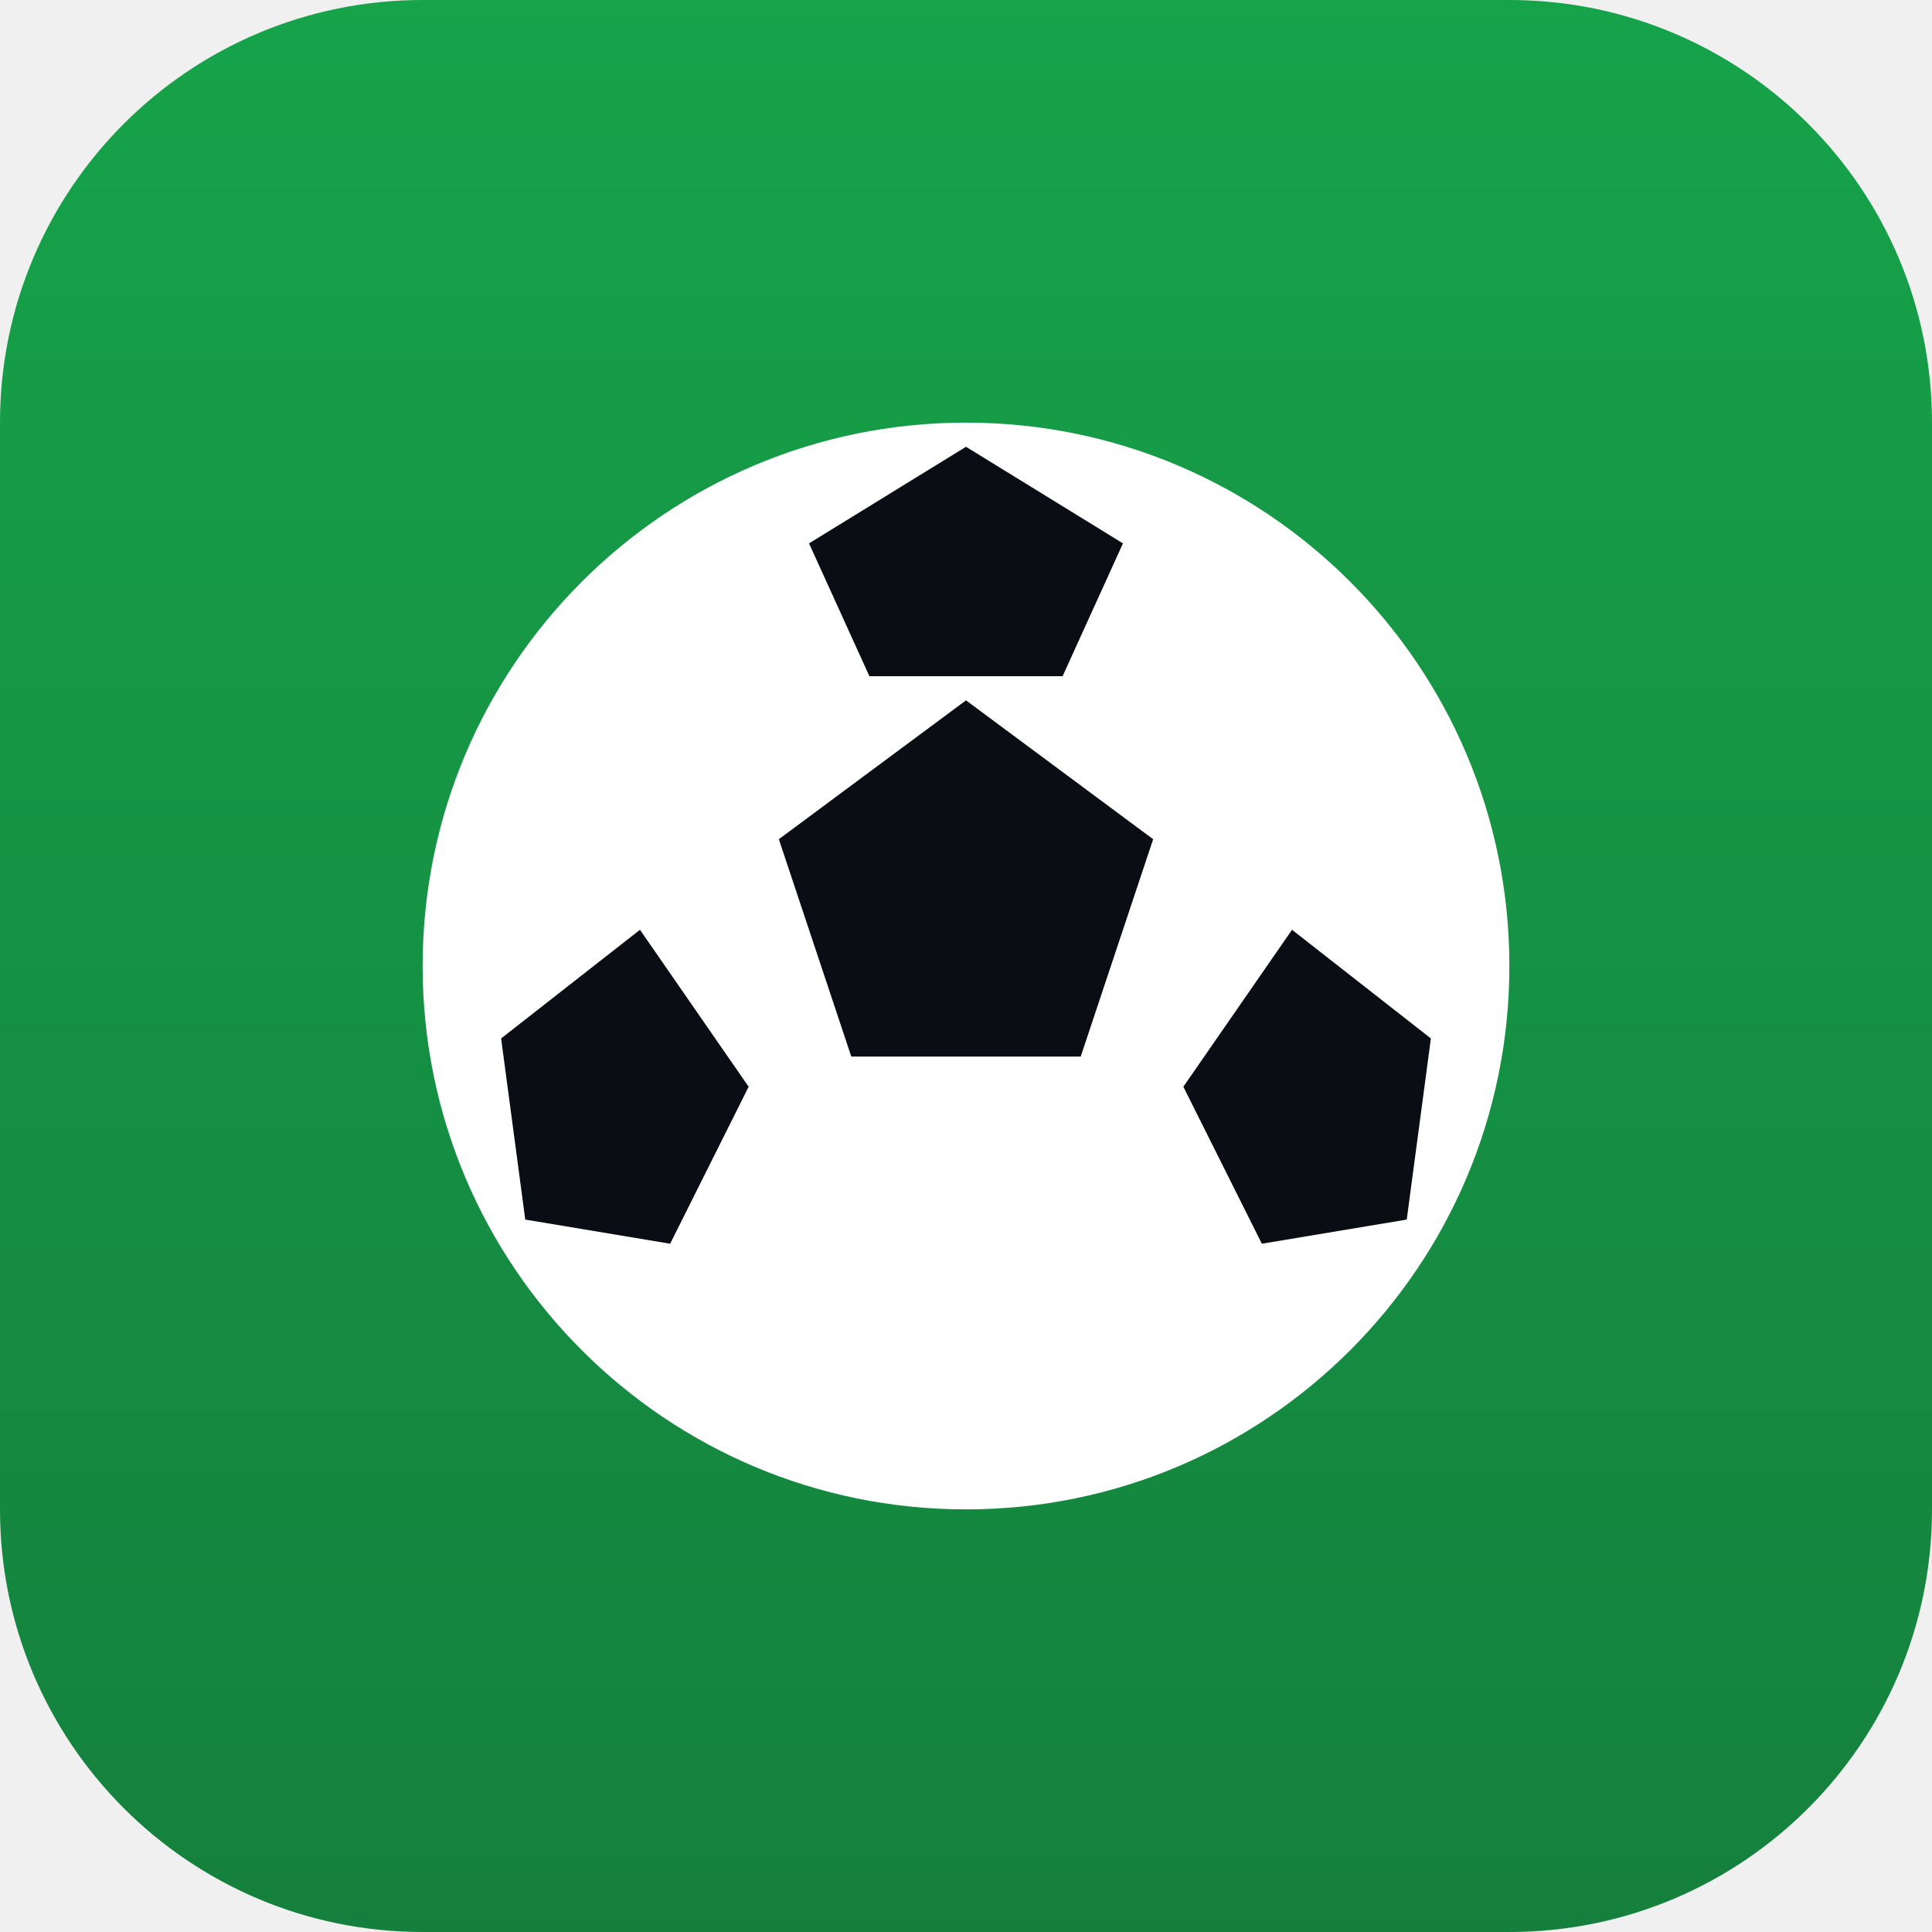
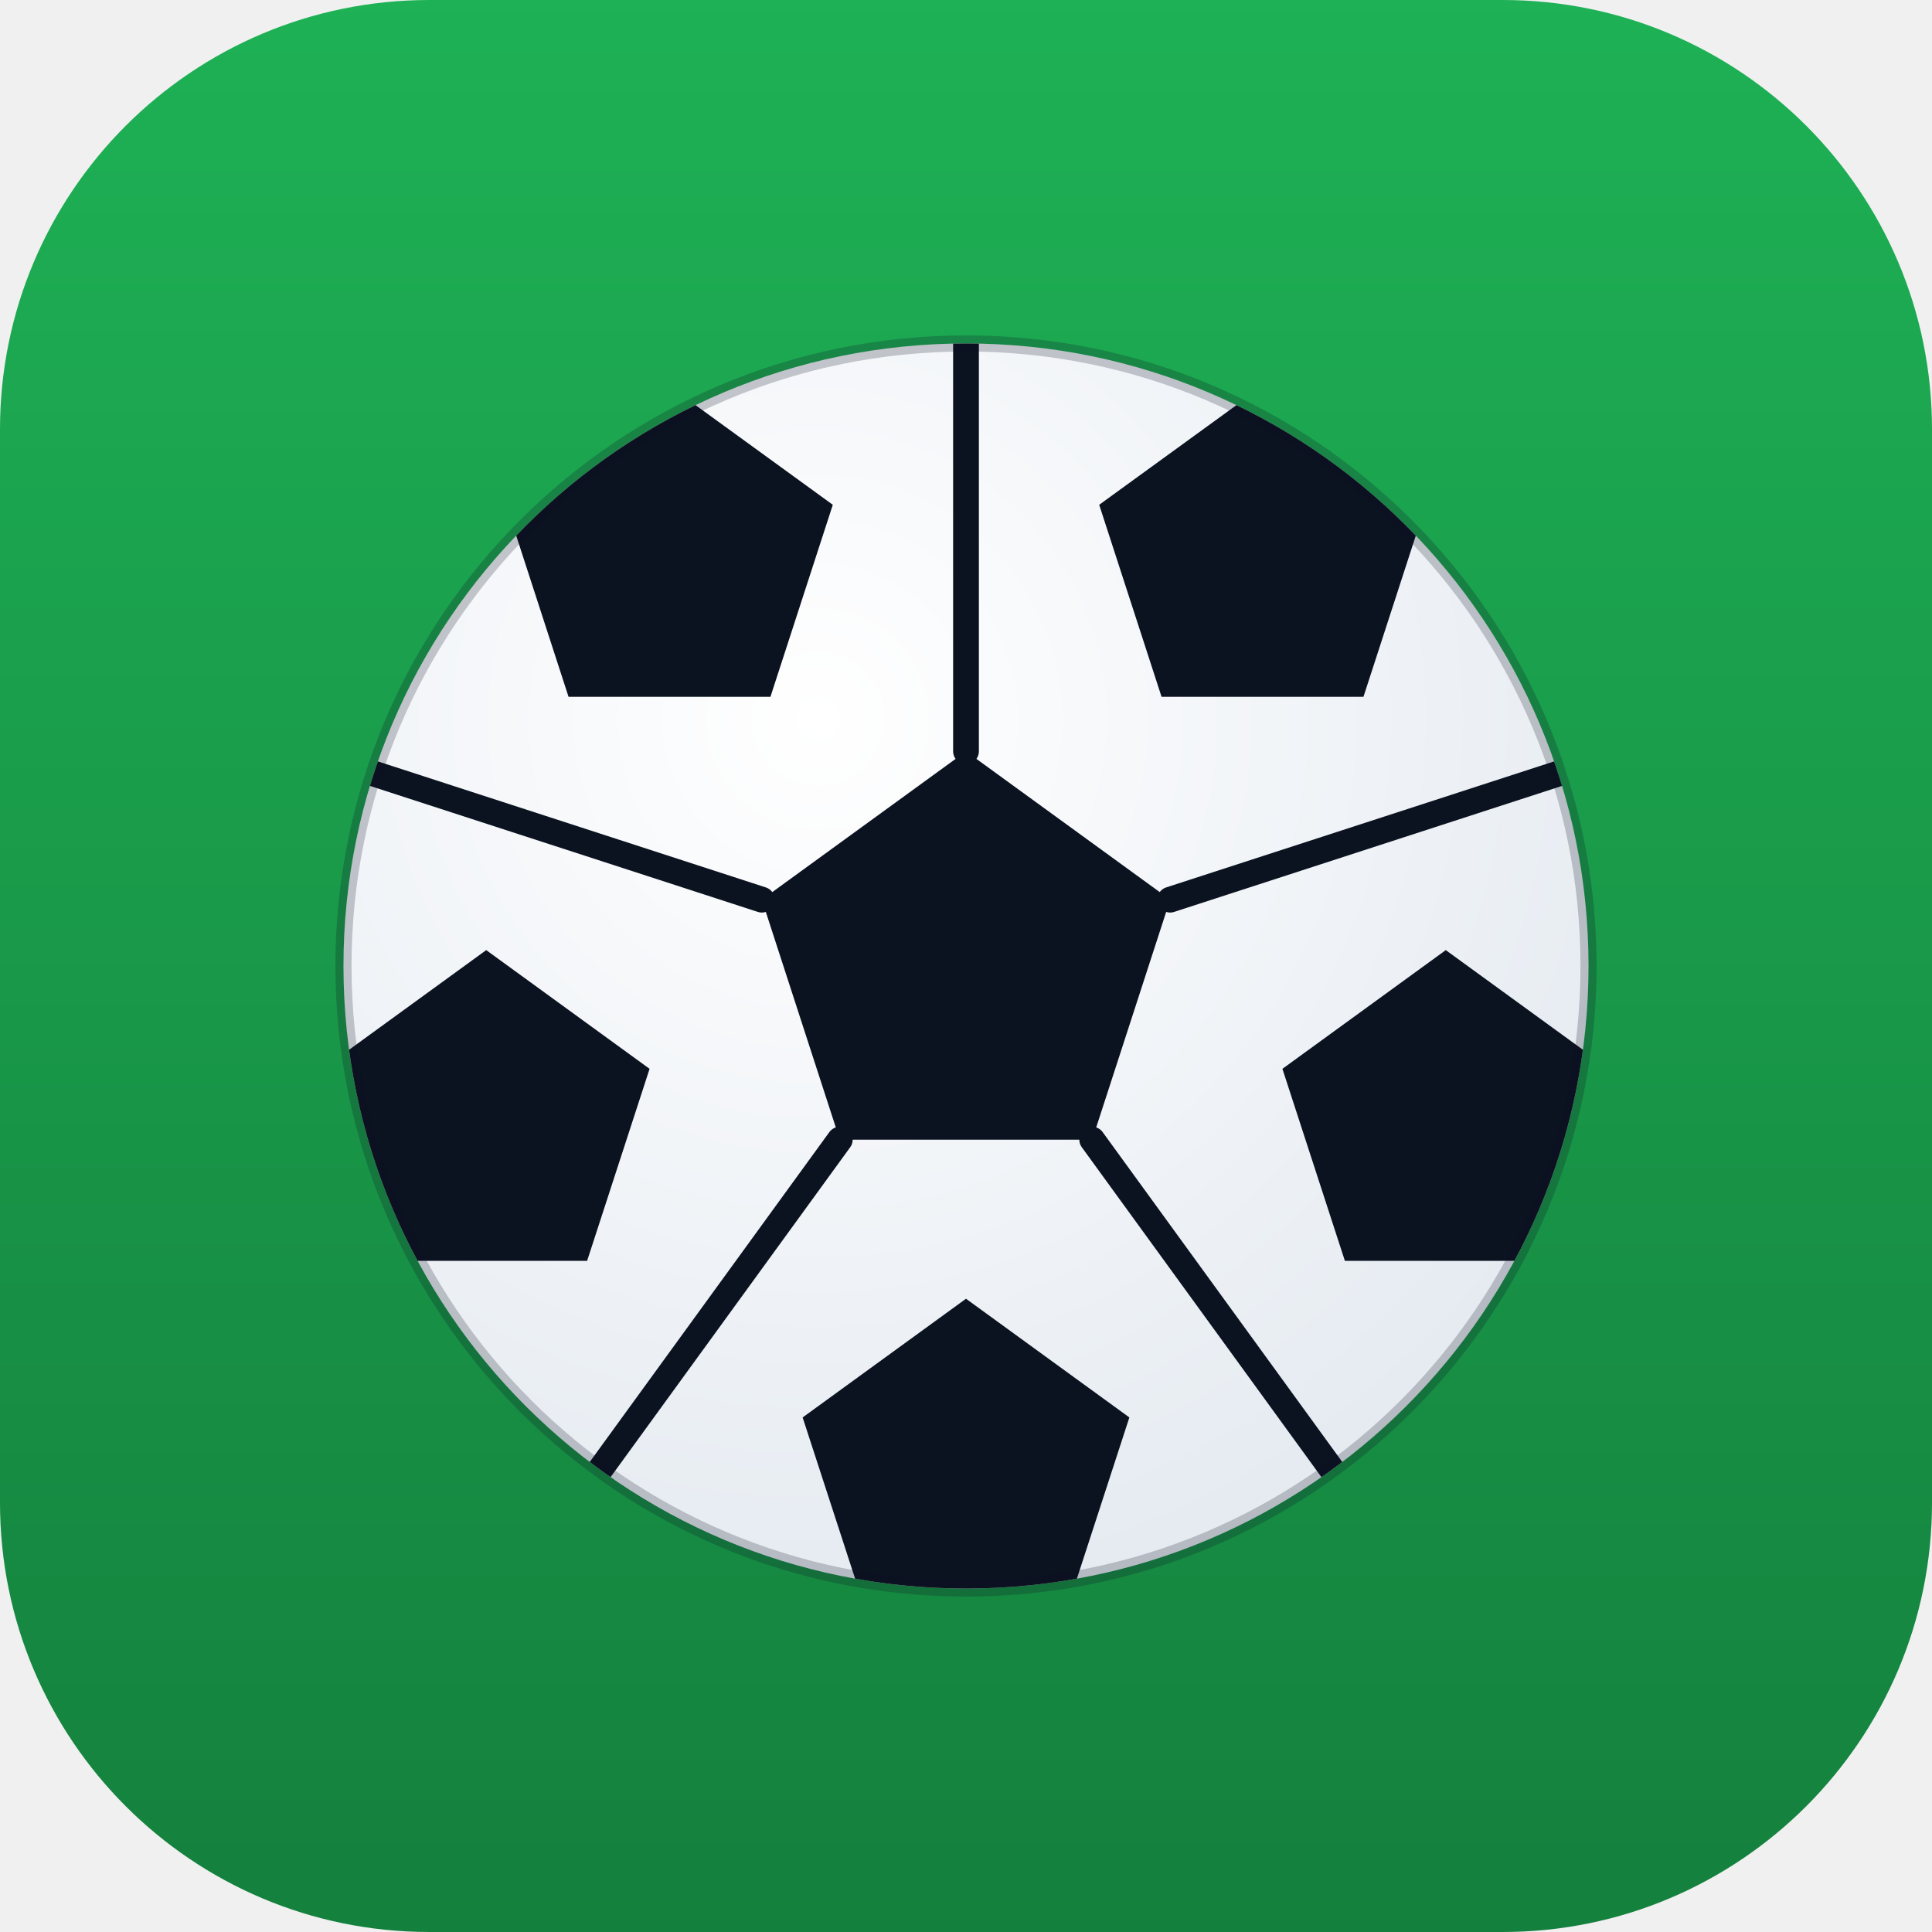
- <svg xmlns="http://www.w3.org/2000/svg" width="32" height="32" viewBox="0 0 32 32">
+ <svg xmlns="http://www.w3.org/2000/svg" width="180" height="180" viewBox="0 0 180 180">
  <defs>
    <linearGradient id="g" x1="0" y1="0" x2="0" y2="1">
-       <stop offset="0" stop-color="#16a34a" />
-       <stop offset="1" stop-color="#15803d" />
+       <stop offset="0" stop-color="#1eb155" />
+       <stop offset="1" stop-color="#14803d" />
    </linearGradient>
+     <radialGradient id="bg" cx="0.38" cy="0.30" r="0.9">
+       <stop offset="0" stop-color="#ffffff" />
+       <stop offset="1" stop-color="#dfe6ee" />
+     </radialGradient>
  </defs>
-   <rect width="32" height="32" rx="7" fill="url(#g)" />
-   <circle cx="16" cy="16" r="9" fill="#ffffff" />
-   <g fill="#0a0e14">
-     <polygon points="16,11.6 19.1,13.9 17.9,17.5 14.1,17.5 12.9,13.9" />
-     <polygon points="16,7.4 18.6,9 17.6,11.2 14.4,11.2 13.4,9" />
-     <polygon points="8.3,17.2 10.6,15.4 12.4,18 11.1,20.6 8.7,20.2" />
-     <polygon points="23.7,17.2 21.4,15.4 19.6,18 20.9,20.6 23.3,20.2" />
+   <rect width="180" height="180" rx="40" fill="url(#g)" />
+   <circle cx="90" cy="90" r="58" fill="url(#bg)" />
+   <clipPath id="cc">
+     <circle cx="90" cy="90" r="58" />
+   </clipPath>
+   <g clip-path="url(#cc)">
+     <line x1="90.00" y1="70.00" x2="90.00" y2="32.00" stroke="#0b1220" stroke-width="2.4" stroke-linecap="round" />
+     <line x1="109.02" y1="83.82" x2="145.16" y2="72.08" stroke="#0b1220" stroke-width="2.4" stroke-linecap="round" />
+     <line x1="101.76" y1="106.18" x2="124.09" y2="136.92" stroke="#0b1220" stroke-width="2.4" stroke-linecap="round" />
+     <line x1="78.24" y1="106.18" x2="55.91" y2="136.92" stroke="#0b1220" stroke-width="2.4" stroke-linecap="round" />
+     <line x1="70.98" y1="83.82" x2="34.84" y2="72.08" stroke="#0b1220" stroke-width="2.4" stroke-linecap="round" />
+     <polygon points="108.22,64.92 102.41,47.03 117.63,35.98 132.84,47.03 127.03,64.92" fill="#0b1220" />
+     <polygon points="119.48,99.58 134.70,88.52 149.92,99.58 144.10,117.47 125.30,117.47" fill="#0b1220" />
+     <polygon points="90.00,121.00 105.22,132.06 99.40,149.94 80.60,149.94 74.78,132.06" fill="#0b1220" />
+     <polygon points="60.52,99.58 54.70,117.47 35.90,117.47 30.08,99.58 45.30,88.52" fill="#0b1220" />
+     <polygon points="71.78,64.92 52.97,64.92 47.16,47.03 62.37,35.98 77.59,47.03" fill="#0b1220" />
+     <polygon points="90.00,70.00 109.02,83.82 101.76,106.18 78.24,106.18 70.98,83.82" fill="#0b1220" />
  </g>
+   <circle cx="90" cy="90" r="58" fill="none" stroke="#0b1220" stroke-width="1.5" stroke-opacity="0.22" />
</svg>
